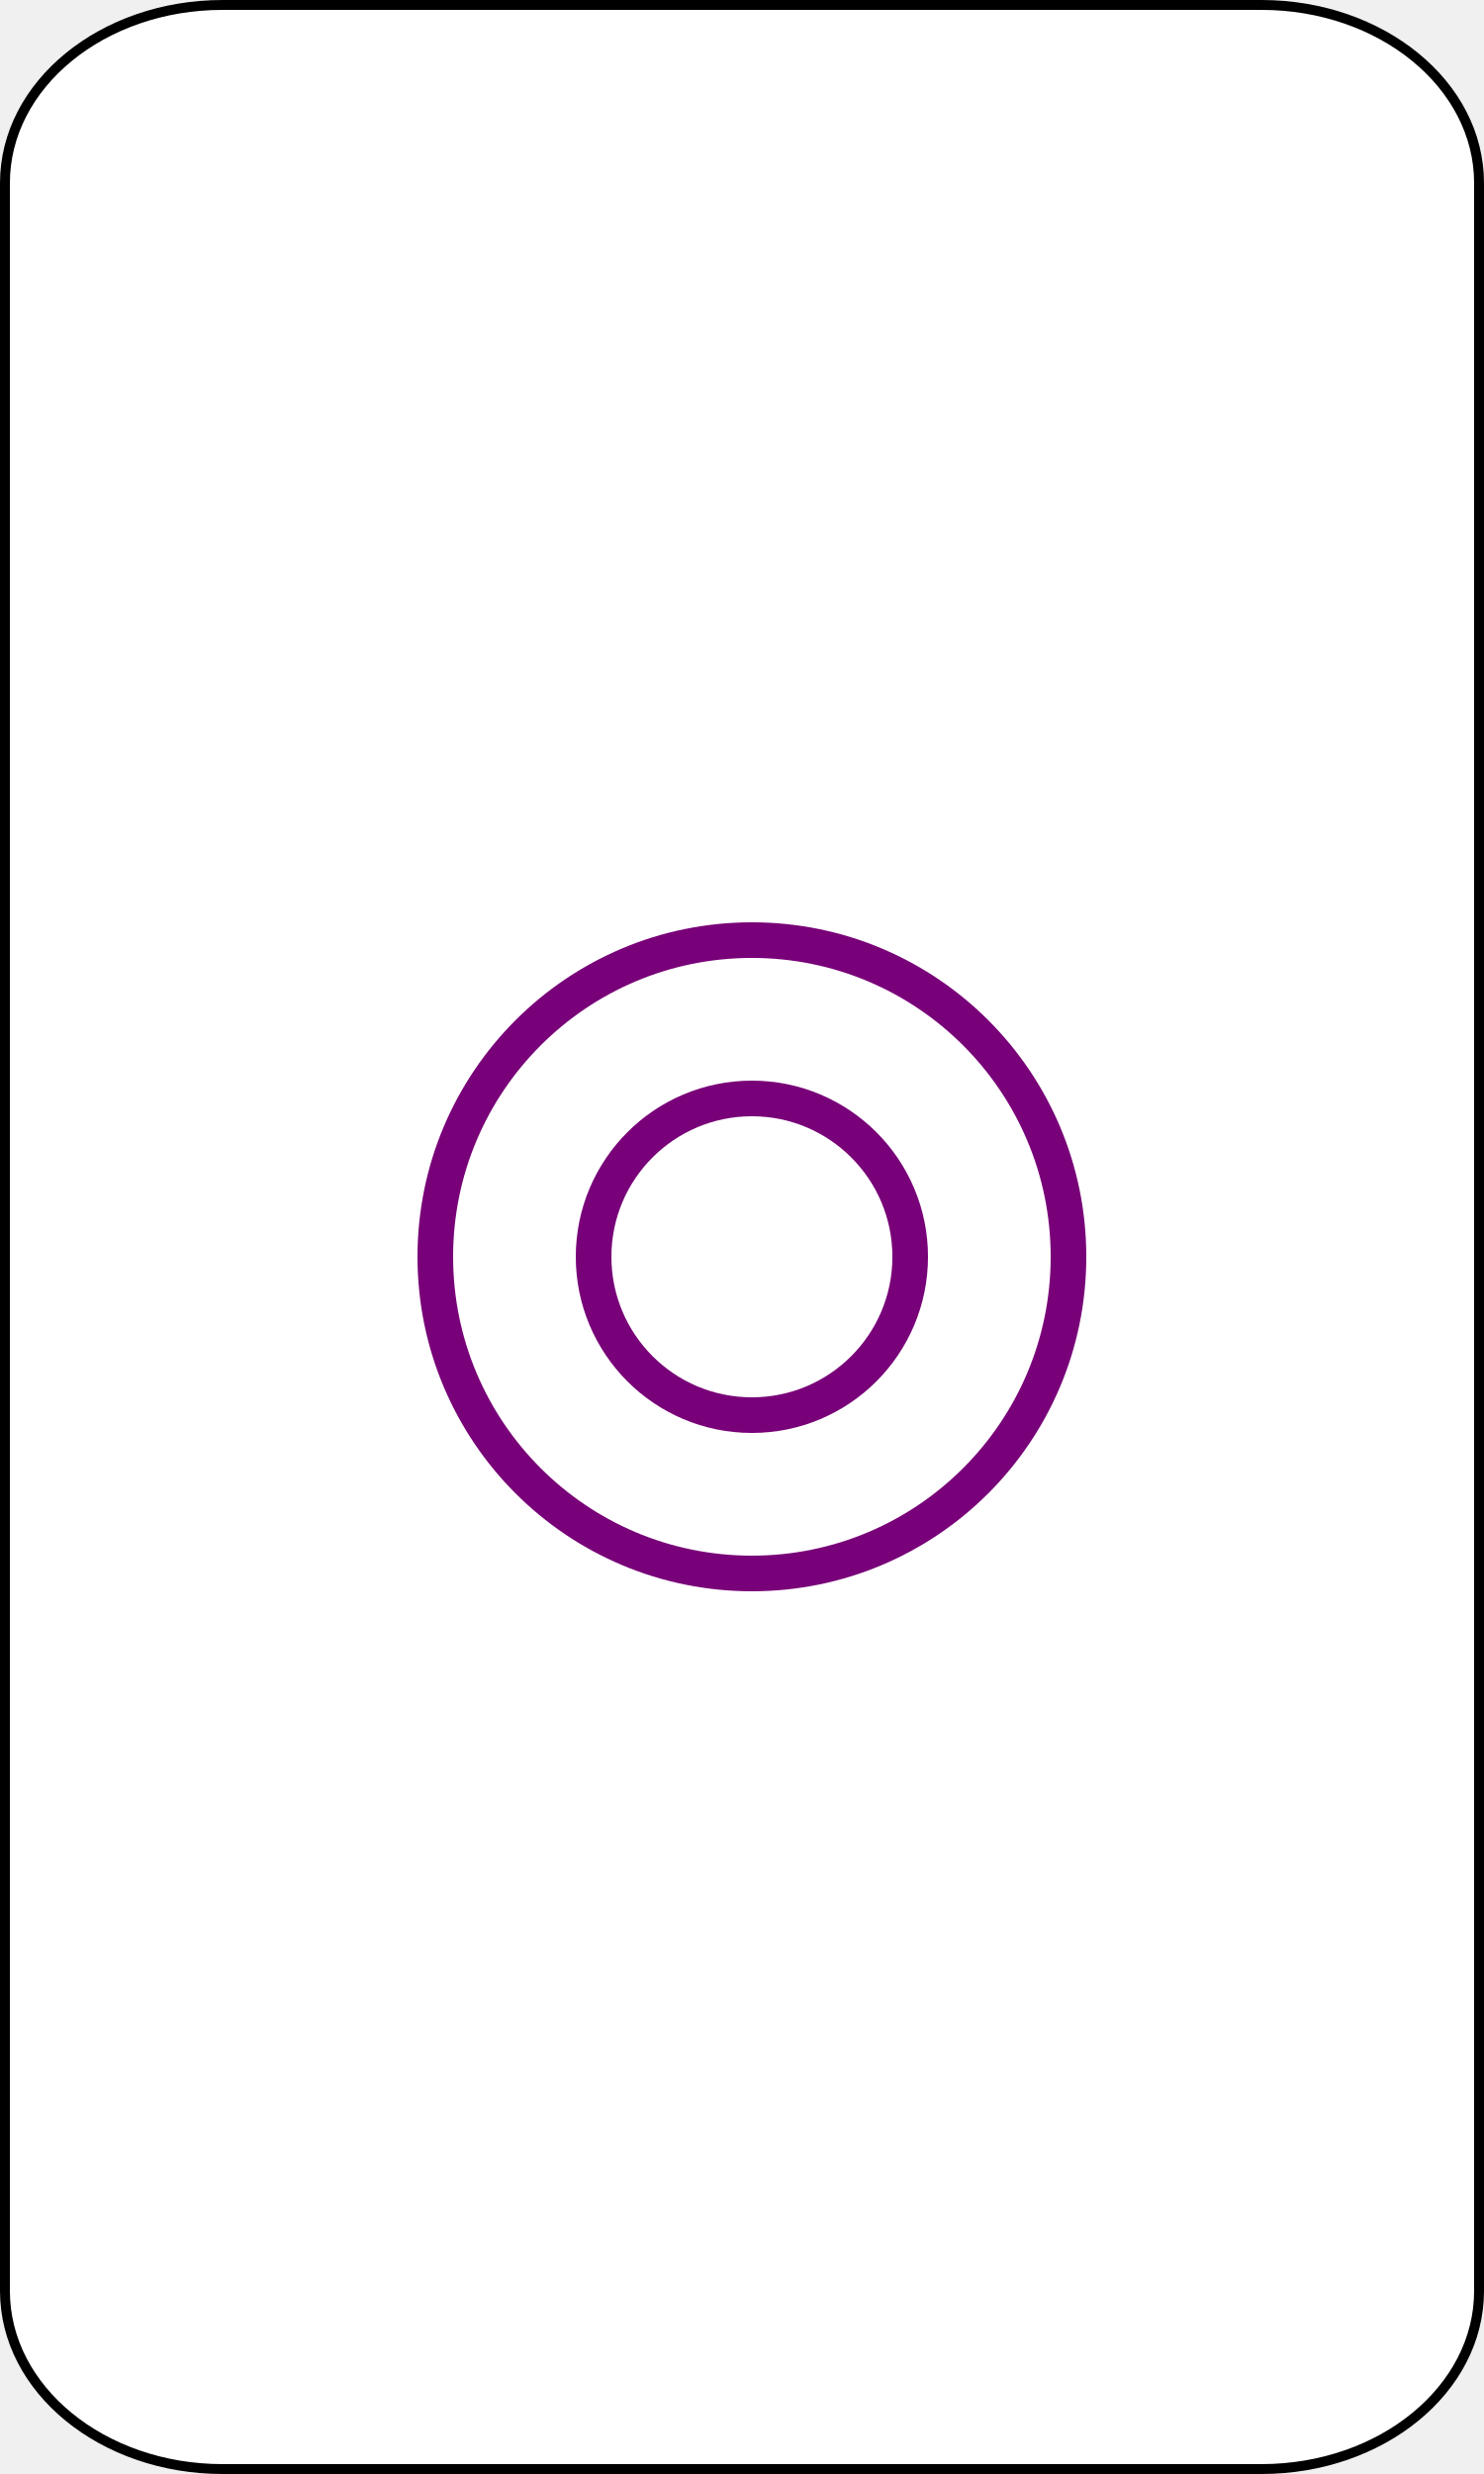
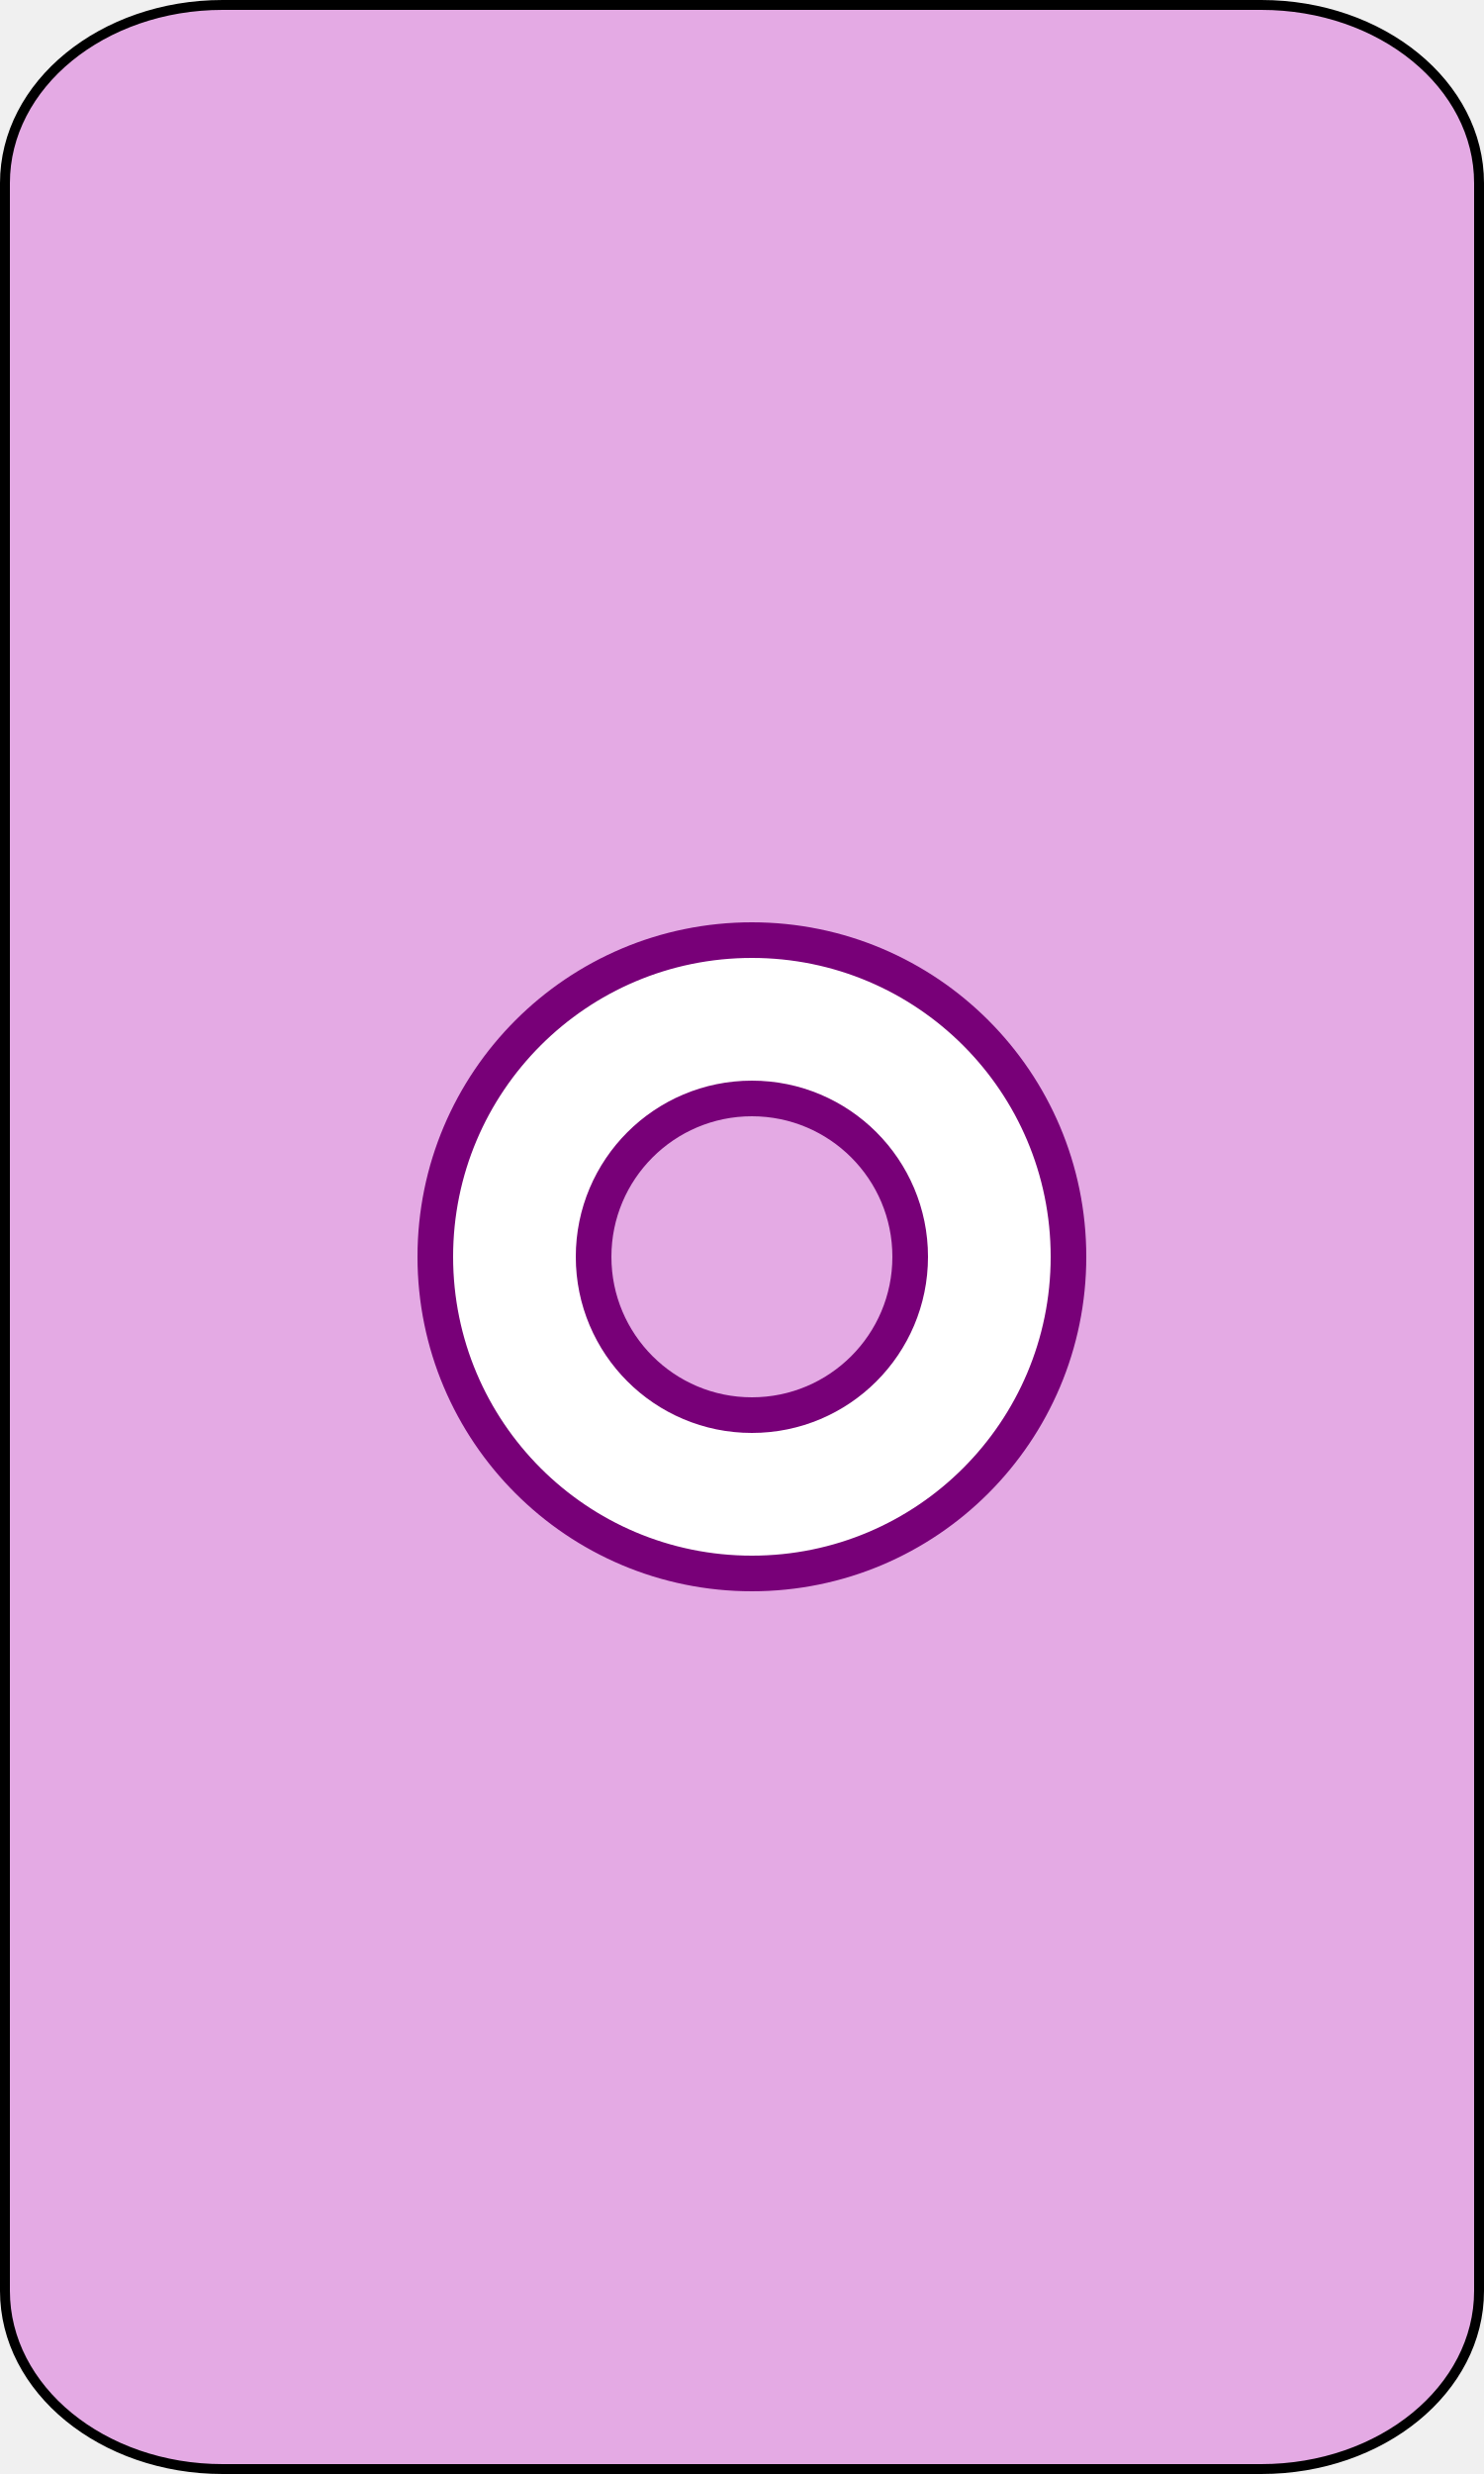
<svg xmlns="http://www.w3.org/2000/svg" version="1.0" width="75" height="125">
-   <rect width="74.5" height="124.5" rx="11" ry="9" x="0.25" y="0.25" style="fill:#FFFFFF;fill-opacity:1;stroke:#000000;stroke-width:0.5" />
+   <rect width="74.5" height="124.5" rx="11" ry="9" x="0.25" y="0.25" style="fill:#E4AAE4;fill-opacity:1;stroke:#000000;stroke-width:0.5" />
  <g>
    <circle cx="27" cy="11" r="16" transform="translate(11,52.5)" style="fill:#FFFFFF;stroke:#780078;stroke-width:1.8;" />
-     <circle cx="27" cy="11" r="8" transform="translate(11,52.5)" style="fill:#FFFFFF;stroke:#780078;stroke-width:1.8;" />
+     <circle cx="27" cy="11" r="8" transform="translate(11,52.5)" style="fill:#E4AAE4;stroke:#780078;stroke-width:1.8;" />
  </g>
</svg>
